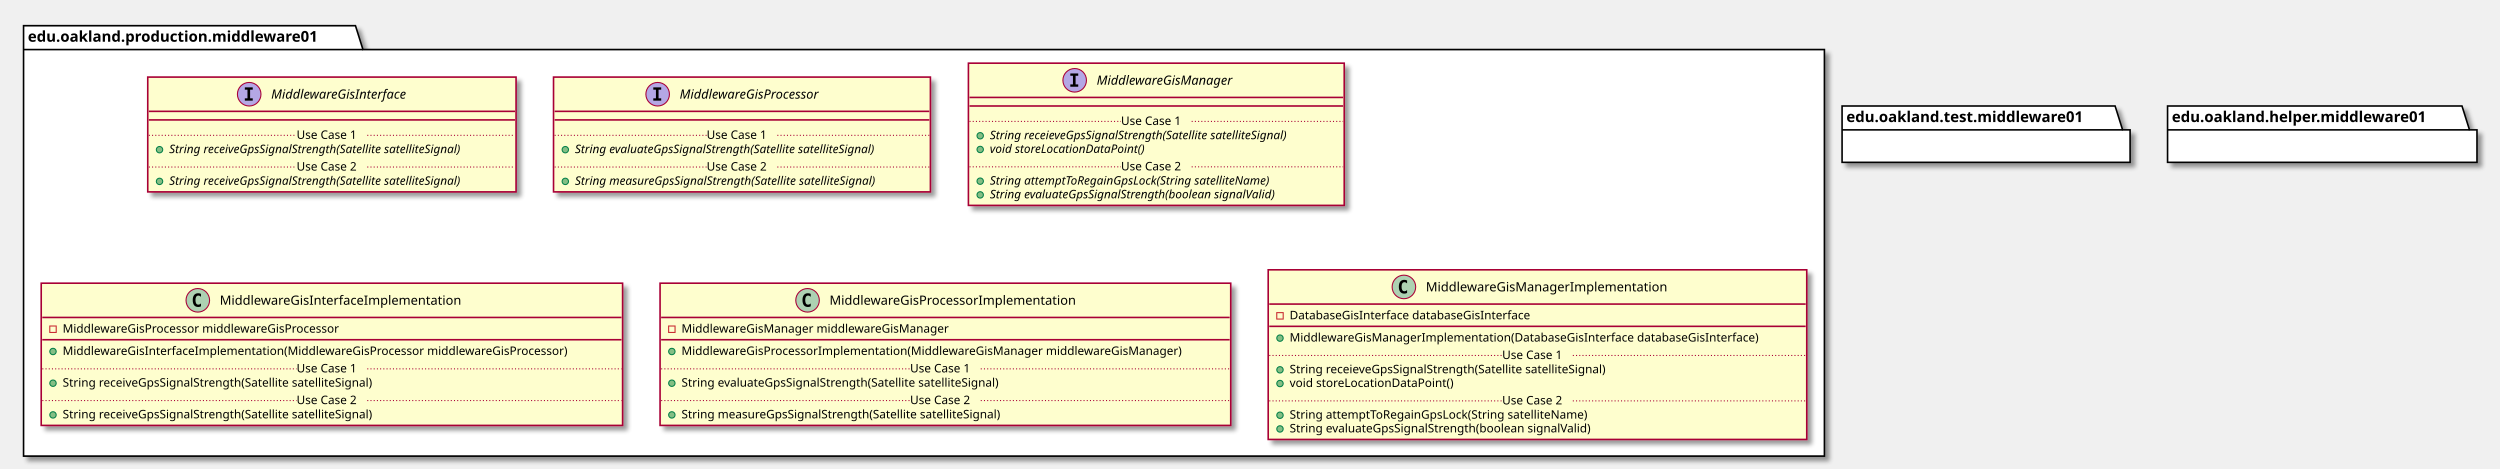
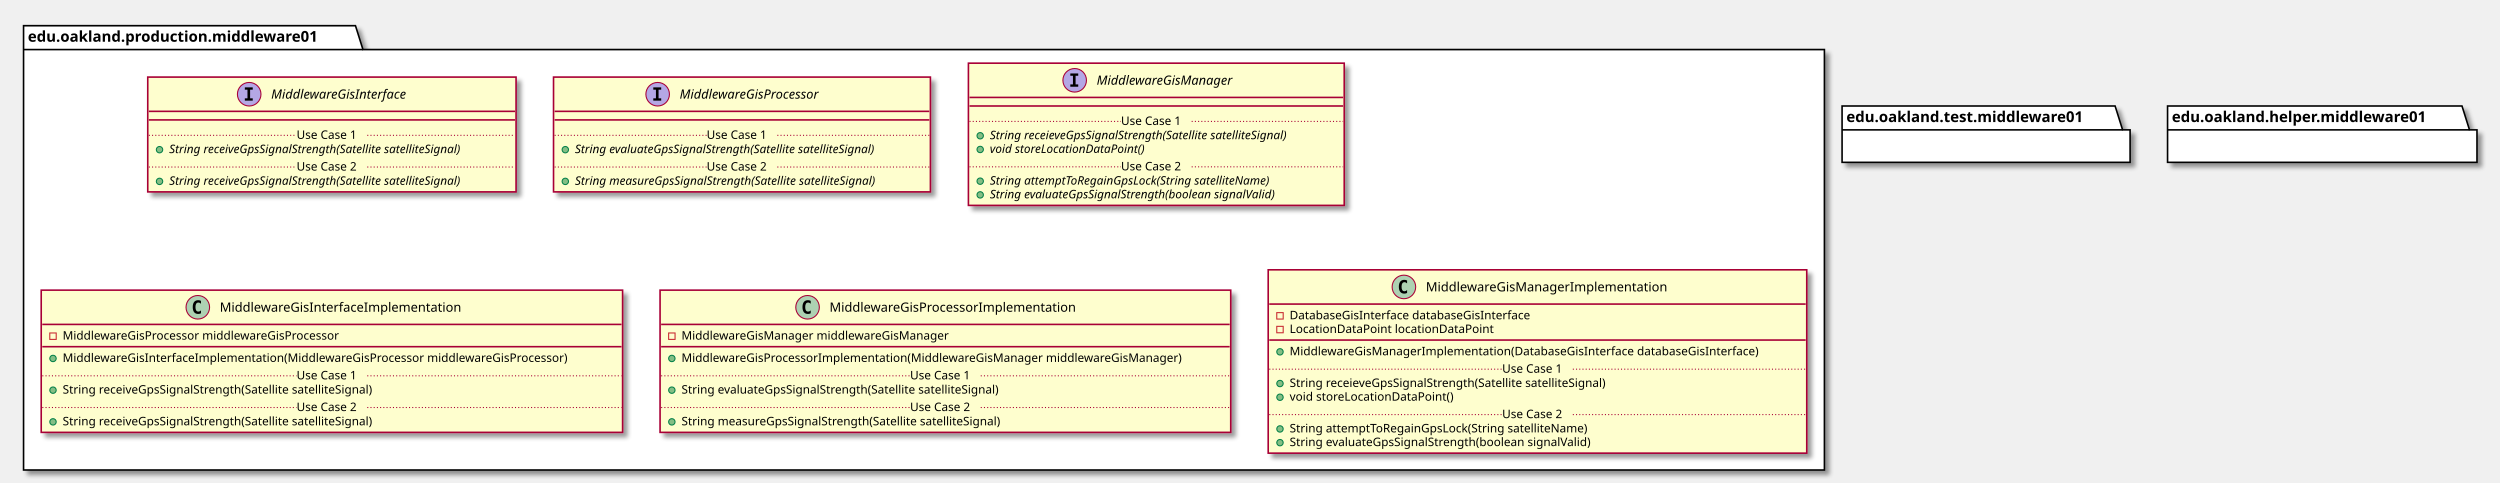
- <svg xmlns="http://www.w3.org/2000/svg" contentScriptType="application/ecmascript" contentStyleType="text/css" height="438px" preserveAspectRatio="none" style="width:2335px;height:438px;" version="1.1" viewBox="0 0 2335 438" width="2335px" zoomAndPan="magnify">
+ <svg xmlns="http://www.w3.org/2000/svg" contentScriptType="application/ecmascript" contentStyleType="text/css" height="451px" preserveAspectRatio="none" style="width:2335px;height:451px;" version="1.1" viewBox="0 0 2335 451" width="2335px" zoomAndPan="magnify">
  <defs>
-     <filter height="300%" id="fsa9o0o5eru39" width="300%" x="-1" y="-1">
+     <filter height="300%" id="fx1l7mjd6jckd" width="300%" x="-1" y="-1">
      <feGaussianBlur result="blurOut" stdDeviation="2.0" />
      <feColorMatrix in="blurOut" result="blurOut2" type="matrix" values="0 0 0 0 0 0 0 0 0 0 0 0 0 0 0 0 0 0 .4 0" />
      <feOffset dx="4.0" dy="4.0" in="blurOut2" result="blurOut3" />
      <feBlend in="SourceGraphic" in2="blurOut3" mode="normal" />
    </filter>
  </defs>
  <g>
-     <polygon fill="#FFFFFF" filter="url(#fsa9o0o5eru39)" points="22,24,332,24,339,46.297,1704,46.297,1704,426,22,426,22,24" style="stroke: #000000; stroke-width: 1.5;" />
+     <polygon fill="#FFFFFF" filter="url(#fx1l7mjd6jckd)" points="22,24,332,24,339,46.297,1704,46.297,1704,439,22,439,22,24" style="stroke: #000000; stroke-width: 1.5;" />
    <line style="stroke: #000000; stroke-width: 1.5;" x1="22" x2="339" y1="46.297" y2="46.297" />
    <text fill="#000000" font-family="sans-serif" font-size="14" font-weight="bold" lengthAdjust="spacingAndGlyphs" textLength="304" x="26" y="38.995">edu.oakland.production.middleware01</text>
-     <rect fill="#FEFECE" filter="url(#fsa9o0o5eru39)" height="107.219" id="MiddlewareGisInterface" style="stroke: #A80036; stroke-width: 1.5;" width="344" x="138" y="72" />
+     <rect fill="#FEFECE" filter="url(#fx1l7mjd6jckd)" height="107.219" id="MiddlewareGisInterface" style="stroke: #A80036; stroke-width: 1.5;" width="344" x="138" y="72" />
    <ellipse cx="232.75" cy="88" fill="#B4A7E5" rx="11" ry="11" style="stroke: #A80036; stroke-width: 1.0;" />
    <path d="M228.672,83.766 L228.672,81.609 L236.062,81.609 L236.062,83.766 L233.594,83.766 L233.594,91.844 L236.062,91.844 L236.062,94 L228.672,94 L228.672,91.844 L231.141,91.844 L231.141,83.766 L228.672,83.766 Z " />
    <text fill="#000000" font-family="sans-serif" font-size="12" font-style="italic" lengthAdjust="spacingAndGlyphs" textLength="146" x="253.25" y="92.154">MiddlewareGisInterface</text>
    <line style="stroke: #A80036; stroke-width: 1.5;" x1="139" x2="481" y1="104" y2="104" />
    <line style="stroke: #A80036; stroke-width: 1.5;" x1="139" x2="481" y1="112" y2="112" />
    <ellipse cx="149" cy="139.805" fill="#84BE84" rx="3" ry="3" style="stroke: #038048; stroke-width: 1.0;" />
    <text fill="#000000" font-family="sans-serif" font-size="11" font-style="italic" lengthAdjust="spacingAndGlyphs" textLength="318" x="158" y="143.015">String receiveGpsSignalStrength(Satellite satelliteSignal)</text>
    <line style="stroke: #A80036; stroke-width: 1.0; stroke-dasharray: 1.0,2.0;" x1="139" x2="277" y1="126.402" y2="126.402" />
    <text fill="#000000" font-family="sans-serif" font-size="11" lengthAdjust="spacingAndGlyphs" textLength="66" x="277" y="129.71">Use Case 1</text>
    <line style="stroke: #A80036; stroke-width: 1.0; stroke-dasharray: 1.0,2.0;" x1="343" x2="481" y1="126.402" y2="126.402" />
    <ellipse cx="149" cy="169.414" fill="#84BE84" rx="3" ry="3" style="stroke: #038048; stroke-width: 1.0;" />
    <text fill="#000000" font-family="sans-serif" font-size="11" font-style="italic" lengthAdjust="spacingAndGlyphs" textLength="318" x="158" y="172.625">String receiveGpsSignalStrength(Satellite satelliteSignal)</text>
    <line style="stroke: #A80036; stroke-width: 1.0; stroke-dasharray: 1.0,2.0;" x1="139" x2="277" y1="156.012" y2="156.012" />
    <text fill="#000000" font-family="sans-serif" font-size="11" lengthAdjust="spacingAndGlyphs" textLength="66" x="277" y="159.32">Use Case 2</text>
    <line style="stroke: #A80036; stroke-width: 1.0; stroke-dasharray: 1.0,2.0;" x1="343" x2="481" y1="156.012" y2="156.012" />
-     <rect fill="#FEFECE" filter="url(#fsa9o0o5eru39)" height="107.219" id="MiddlewareGisProcessor" style="stroke: #A80036; stroke-width: 1.5;" width="352" x="517" y="72" />
+     <rect fill="#FEFECE" filter="url(#fx1l7mjd6jckd)" height="107.219" id="MiddlewareGisProcessor" style="stroke: #A80036; stroke-width: 1.5;" width="352" x="517" y="72" />
    <ellipse cx="614.25" cy="88" fill="#B4A7E5" rx="11" ry="11" style="stroke: #A80036; stroke-width: 1.0;" />
    <path d="M610.172,83.766 L610.172,81.609 L617.562,81.609 L617.562,83.766 L615.094,83.766 L615.094,91.844 L617.562,91.844 L617.562,94 L610.172,94 L610.172,91.844 L612.641,91.844 L612.641,83.766 L610.172,83.766 Z " />
    <text fill="#000000" font-family="sans-serif" font-size="12" font-style="italic" lengthAdjust="spacingAndGlyphs" textLength="149" x="634.75" y="92.154">MiddlewareGisProcessor</text>
    <line style="stroke: #A80036; stroke-width: 1.5;" x1="518" x2="868" y1="104" y2="104" />
    <line style="stroke: #A80036; stroke-width: 1.5;" x1="518" x2="868" y1="112" y2="112" />
    <ellipse cx="528" cy="139.805" fill="#84BE84" rx="3" ry="3" style="stroke: #038048; stroke-width: 1.0;" />
    <text fill="#000000" font-family="sans-serif" font-size="11" font-style="italic" lengthAdjust="spacingAndGlyphs" textLength="325" x="537" y="143.015">String evaluateGpsSignalStrength(Satellite satelliteSignal)</text>
    <line style="stroke: #A80036; stroke-width: 1.0; stroke-dasharray: 1.0,2.0;" x1="518" x2="660" y1="126.402" y2="126.402" />
    <text fill="#000000" font-family="sans-serif" font-size="11" lengthAdjust="spacingAndGlyphs" textLength="66" x="660" y="129.71">Use Case 1</text>
    <line style="stroke: #A80036; stroke-width: 1.0; stroke-dasharray: 1.0,2.0;" x1="726" x2="868" y1="126.402" y2="126.402" />
    <ellipse cx="528" cy="169.414" fill="#84BE84" rx="3" ry="3" style="stroke: #038048; stroke-width: 1.0;" />
    <text fill="#000000" font-family="sans-serif" font-size="11" font-style="italic" lengthAdjust="spacingAndGlyphs" textLength="326" x="537" y="172.625">String measureGpsSignalStrength(Satellite satelliteSignal)</text>
    <line style="stroke: #A80036; stroke-width: 1.0; stroke-dasharray: 1.0,2.0;" x1="518" x2="660" y1="156.012" y2="156.012" />
    <text fill="#000000" font-family="sans-serif" font-size="11" lengthAdjust="spacingAndGlyphs" textLength="66" x="660" y="159.32">Use Case 2</text>
    <line style="stroke: #A80036; stroke-width: 1.0; stroke-dasharray: 1.0,2.0;" x1="726" x2="868" y1="156.012" y2="156.012" />
-     <rect fill="#FEFECE" filter="url(#fsa9o0o5eru39)" height="132.828" id="MiddlewareGisManager" style="stroke: #A80036; stroke-width: 1.5;" width="351" x="904.5" y="59" />
+     <rect fill="#FEFECE" filter="url(#fx1l7mjd6jckd)" height="132.828" id="MiddlewareGisManager" style="stroke: #A80036; stroke-width: 1.5;" width="351" x="904.5" y="59" />
    <ellipse cx="1003.75" cy="75" fill="#B4A7E5" rx="11" ry="11" style="stroke: #A80036; stroke-width: 1.0;" />
    <path d="M999.672,70.766 L999.672,68.609 L1007.062,68.609 L1007.062,70.766 L1004.594,70.766 L1004.594,78.844 L1007.062,78.844 L1007.062,81 L999.672,81 L999.672,78.844 L1002.141,78.844 L1002.141,70.766 L999.672,70.766 Z " />
    <text fill="#000000" font-family="sans-serif" font-size="12" font-style="italic" lengthAdjust="spacingAndGlyphs" textLength="144" x="1024.25" y="79.154">MiddlewareGisManager</text>
    <line style="stroke: #A80036; stroke-width: 1.5;" x1="905.5" x2="1254.5" y1="91" y2="91" />
    <line style="stroke: #A80036; stroke-width: 1.5;" x1="905.5" x2="1254.5" y1="99" y2="99" />
    <ellipse cx="915.5" cy="126.805" fill="#84BE84" rx="3" ry="3" style="stroke: #038048; stroke-width: 1.0;" />
    <text fill="#000000" font-family="sans-serif" font-size="11" font-style="italic" lengthAdjust="spacingAndGlyphs" textLength="325" x="924.5" y="130.015">String receieveGpsSignalStrength(Satellite satelliteSignal)</text>
    <ellipse cx="915.5" cy="139.609" fill="#84BE84" rx="3" ry="3" style="stroke: #038048; stroke-width: 1.0;" />
    <text fill="#000000" font-family="sans-serif" font-size="11" font-style="italic" lengthAdjust="spacingAndGlyphs" textLength="166" x="924.5" y="142.82">void storeLocationDataPoint()</text>
    <line style="stroke: #A80036; stroke-width: 1.0; stroke-dasharray: 1.0,2.0;" x1="905.5" x2="1047" y1="113.402" y2="113.402" />
    <text fill="#000000" font-family="sans-serif" font-size="11" lengthAdjust="spacingAndGlyphs" textLength="66" x="1047" y="116.71">Use Case 1</text>
    <line style="stroke: #A80036; stroke-width: 1.0; stroke-dasharray: 1.0,2.0;" x1="1113" x2="1254.5" y1="113.402" y2="113.402" />
    <ellipse cx="915.5" cy="169.219" fill="#84BE84" rx="3" ry="3" style="stroke: #038048; stroke-width: 1.0;" />
    <text fill="#000000" font-family="sans-serif" font-size="11" font-style="italic" lengthAdjust="spacingAndGlyphs" textLength="303" x="924.5" y="172.429">String attemptToRegainGpsLock(String satelliteName)</text>
    <ellipse cx="915.5" cy="182.023" fill="#84BE84" rx="3" ry="3" style="stroke: #038048; stroke-width: 1.0;" />
    <text fill="#000000" font-family="sans-serif" font-size="11" font-style="italic" lengthAdjust="spacingAndGlyphs" textLength="308" x="924.5" y="185.234">String evaluateGpsSignalStrength(boolean signalValid)</text>
    <line style="stroke: #A80036; stroke-width: 1.0; stroke-dasharray: 1.0,2.0;" x1="905.5" x2="1047" y1="155.816" y2="155.816" />
    <text fill="#000000" font-family="sans-serif" font-size="11" lengthAdjust="spacingAndGlyphs" textLength="66" x="1047" y="159.125">Use Case 2</text>
    <line style="stroke: #A80036; stroke-width: 1.0; stroke-dasharray: 1.0,2.0;" x1="1113" x2="1254.5" y1="155.816" y2="155.816" />
-     <rect fill="#FEFECE" filter="url(#fsa9o0o5eru39)" height="132.828" id="MiddlewareGisInterfaceImplementation" style="stroke: #A80036; stroke-width: 1.5;" width="543" x="38.5" y="264.5" />
-     <ellipse cx="184.75" cy="280.5" fill="#ADD1B2" rx="11" ry="11" style="stroke: #A80036; stroke-width: 1.0;" />
-     <path d="M187.719,286.141 Q187.141,286.438 186.5,286.578 Q185.859,286.734 185.156,286.734 Q182.656,286.734 181.328,285.094 Q180.016,283.438 180.016,280.312 Q180.016,277.188 181.328,275.531 Q182.656,273.875 185.156,273.875 Q185.859,273.875 186.5,274.031 Q187.156,274.188 187.719,274.484 L187.719,277.203 Q187.094,276.625 186.5,276.359 Q185.906,276.078 185.281,276.078 Q183.938,276.078 183.25,277.156 Q182.562,278.219 182.562,280.312 Q182.562,282.406 183.25,283.484 Q183.938,284.547 185.281,284.547 Q185.906,284.547 186.5,284.281 Q187.094,284 187.719,283.422 L187.719,286.141 Z " />
-     <text fill="#000000" font-family="sans-serif" font-size="12" lengthAdjust="spacingAndGlyphs" textLength="242" x="205.25" y="284.654">MiddlewareGisInterfaceImplementation</text>
-     <line style="stroke: #A80036; stroke-width: 1.5;" x1="39.5" x2="580.5" y1="296.5" y2="296.5" />
-     <rect fill="none" height="6" style="stroke: #C82930; stroke-width: 1.0;" width="6" x="46.5" y="304.5" />
-     <text fill="#000000" font-family="sans-serif" font-size="11" lengthAdjust="spacingAndGlyphs" textLength="288" x="58.5" y="310.71">MiddlewareGisProcessor middlewareGisProcessor</text>
-     <line style="stroke: #A80036; stroke-width: 1.5;" x1="39.5" x2="580.5" y1="317.305" y2="317.305" />
-     <ellipse cx="49.5" cy="328.305" fill="#84BE84" rx="3" ry="3" style="stroke: #038048; stroke-width: 1.0;" />
-     <text fill="#000000" font-family="sans-serif" font-size="11" lengthAdjust="spacingAndGlyphs" textLength="517" x="58.5" y="331.515">MiddlewareGisInterfaceImplementation(MiddlewareGisProcessor middlewareGisProcessor)</text>
-     <ellipse cx="49.5" cy="357.914" fill="#84BE84" rx="3" ry="3" style="stroke: #038048; stroke-width: 1.0;" />
-     <text fill="#000000" font-family="sans-serif" font-size="11" lengthAdjust="spacingAndGlyphs" textLength="324" x="58.5" y="361.125">String receiveGpsSignalStrength(Satellite satelliteSignal)</text>
-     <line style="stroke: #A80036; stroke-width: 1.0; stroke-dasharray: 1.0,2.0;" x1="39.5" x2="277" y1="344.512" y2="344.512" />
-     <text fill="#000000" font-family="sans-serif" font-size="11" lengthAdjust="spacingAndGlyphs" textLength="66" x="277" y="347.82">Use Case 1</text>
-     <line style="stroke: #A80036; stroke-width: 1.0; stroke-dasharray: 1.0,2.0;" x1="343" x2="580.5" y1="344.512" y2="344.512" />
-     <ellipse cx="49.5" cy="387.523" fill="#84BE84" rx="3" ry="3" style="stroke: #038048; stroke-width: 1.0;" />
-     <text fill="#000000" font-family="sans-serif" font-size="11" lengthAdjust="spacingAndGlyphs" textLength="324" x="58.5" y="390.734">String receiveGpsSignalStrength(Satellite satelliteSignal)</text>
-     <line style="stroke: #A80036; stroke-width: 1.0; stroke-dasharray: 1.0,2.0;" x1="39.5" x2="277" y1="374.121" y2="374.121" />
-     <text fill="#000000" font-family="sans-serif" font-size="11" lengthAdjust="spacingAndGlyphs" textLength="66" x="277" y="377.429">Use Case 2</text>
-     <line style="stroke: #A80036; stroke-width: 1.0; stroke-dasharray: 1.0,2.0;" x1="343" x2="580.5" y1="374.121" y2="374.121" />
-     <rect fill="#FEFECE" filter="url(#fsa9o0o5eru39)" height="132.828" id="MiddlewareGisProcessorImplementation" style="stroke: #A80036; stroke-width: 1.5;" width="533" x="616.5" y="264.5" />
-     <ellipse cx="754.25" cy="280.5" fill="#ADD1B2" rx="11" ry="11" style="stroke: #A80036; stroke-width: 1.0;" />
-     <path d="M757.219,286.141 Q756.641,286.438 756,286.578 Q755.359,286.734 754.656,286.734 Q752.156,286.734 750.828,285.094 Q749.516,283.438 749.516,280.312 Q749.516,277.188 750.828,275.531 Q752.156,273.875 754.656,273.875 Q755.359,273.875 756,274.031 Q756.656,274.188 757.219,274.484 L757.219,277.203 Q756.594,276.625 756,276.359 Q755.406,276.078 754.781,276.078 Q753.438,276.078 752.75,277.156 Q752.062,278.219 752.062,280.312 Q752.062,282.406 752.75,283.484 Q753.438,284.547 754.781,284.547 Q755.406,284.547 756,284.281 Q756.594,284 757.219,283.422 L757.219,286.141 Z " />
-     <text fill="#000000" font-family="sans-serif" font-size="12" lengthAdjust="spacingAndGlyphs" textLength="249" x="774.75" y="284.654">MiddlewareGisProcessorImplementation</text>
-     <line style="stroke: #A80036; stroke-width: 1.5;" x1="617.5" x2="1148.5" y1="296.5" y2="296.5" />
-     <rect fill="none" height="6" style="stroke: #C82930; stroke-width: 1.0;" width="6" x="624.5" y="304.5" />
-     <text fill="#000000" font-family="sans-serif" font-size="11" lengthAdjust="spacingAndGlyphs" textLength="270" x="636.5" y="310.71">MiddlewareGisManager middlewareGisManager</text>
-     <line style="stroke: #A80036; stroke-width: 1.5;" x1="617.5" x2="1148.5" y1="317.305" y2="317.305" />
-     <ellipse cx="627.5" cy="328.305" fill="#84BE84" rx="3" ry="3" style="stroke: #038048; stroke-width: 1.0;" />
-     <text fill="#000000" font-family="sans-serif" font-size="11" lengthAdjust="spacingAndGlyphs" textLength="507" x="636.5" y="331.515">MiddlewareGisProcessorImplementation(MiddlewareGisManager middlewareGisManager)</text>
-     <ellipse cx="627.5" cy="357.914" fill="#84BE84" rx="3" ry="3" style="stroke: #038048; stroke-width: 1.0;" />
-     <text fill="#000000" font-family="sans-serif" font-size="11" lengthAdjust="spacingAndGlyphs" textLength="331" x="636.5" y="361.125">String evaluateGpsSignalStrength(Satellite satelliteSignal)</text>
-     <line style="stroke: #A80036; stroke-width: 1.0; stroke-dasharray: 1.0,2.0;" x1="617.5" x2="850" y1="344.512" y2="344.512" />
-     <text fill="#000000" font-family="sans-serif" font-size="11" lengthAdjust="spacingAndGlyphs" textLength="66" x="850" y="347.82">Use Case 1</text>
-     <line style="stroke: #A80036; stroke-width: 1.0; stroke-dasharray: 1.0,2.0;" x1="916" x2="1148.5" y1="344.512" y2="344.512" />
-     <ellipse cx="627.5" cy="387.523" fill="#84BE84" rx="3" ry="3" style="stroke: #038048; stroke-width: 1.0;" />
-     <text fill="#000000" font-family="sans-serif" font-size="11" lengthAdjust="spacingAndGlyphs" textLength="334" x="636.5" y="390.734">String measureGpsSignalStrength(Satellite satelliteSignal)</text>
-     <line style="stroke: #A80036; stroke-width: 1.0; stroke-dasharray: 1.0,2.0;" x1="617.5" x2="850" y1="374.121" y2="374.121" />
-     <text fill="#000000" font-family="sans-serif" font-size="11" lengthAdjust="spacingAndGlyphs" textLength="66" x="850" y="377.429">Use Case 2</text>
-     <line style="stroke: #A80036; stroke-width: 1.0; stroke-dasharray: 1.0,2.0;" x1="916" x2="1148.5" y1="374.121" y2="374.121" />
-     <rect fill="#FEFECE" filter="url(#fsa9o0o5eru39)" height="158.438" id="MiddlewareGisManagerImplementation" style="stroke: #A80036; stroke-width: 1.5;" width="503" x="1184.5" y="252" />
+     <rect fill="#FEFECE" filter="url(#fx1l7mjd6jckd)" height="132.828" id="MiddlewareGisInterfaceImplementation" style="stroke: #A80036; stroke-width: 1.5;" width="543" x="38.5" y="271" />
+     <ellipse cx="184.75" cy="287" fill="#ADD1B2" rx="11" ry="11" style="stroke: #A80036; stroke-width: 1.0;" />
+     <path d="M187.719,292.641 Q187.141,292.938 186.5,293.078 Q185.859,293.234 185.156,293.234 Q182.656,293.234 181.328,291.594 Q180.016,289.938 180.016,286.812 Q180.016,283.688 181.328,282.031 Q182.656,280.375 185.156,280.375 Q185.859,280.375 186.5,280.531 Q187.156,280.688 187.719,280.984 L187.719,283.703 Q187.094,283.125 186.5,282.859 Q185.906,282.578 185.281,282.578 Q183.938,282.578 183.25,283.656 Q182.562,284.719 182.562,286.812 Q182.562,288.906 183.25,289.984 Q183.938,291.047 185.281,291.047 Q185.906,291.047 186.5,290.781 Q187.094,290.5 187.719,289.922 L187.719,292.641 Z " />
+     <text fill="#000000" font-family="sans-serif" font-size="12" lengthAdjust="spacingAndGlyphs" textLength="242" x="205.25" y="291.154">MiddlewareGisInterfaceImplementation</text>
+     <line style="stroke: #A80036; stroke-width: 1.5;" x1="39.5" x2="580.5" y1="303" y2="303" />
+     <rect fill="none" height="6" style="stroke: #C82930; stroke-width: 1.0;" width="6" x="46.5" y="311" />
+     <text fill="#000000" font-family="sans-serif" font-size="11" lengthAdjust="spacingAndGlyphs" textLength="288" x="58.5" y="317.21">MiddlewareGisProcessor middlewareGisProcessor</text>
+     <line style="stroke: #A80036; stroke-width: 1.5;" x1="39.5" x2="580.5" y1="323.805" y2="323.805" />
+     <ellipse cx="49.5" cy="334.805" fill="#84BE84" rx="3" ry="3" style="stroke: #038048; stroke-width: 1.0;" />
+     <text fill="#000000" font-family="sans-serif" font-size="11" lengthAdjust="spacingAndGlyphs" textLength="517" x="58.5" y="338.015">MiddlewareGisInterfaceImplementation(MiddlewareGisProcessor middlewareGisProcessor)</text>
+     <ellipse cx="49.5" cy="364.414" fill="#84BE84" rx="3" ry="3" style="stroke: #038048; stroke-width: 1.0;" />
+     <text fill="#000000" font-family="sans-serif" font-size="11" lengthAdjust="spacingAndGlyphs" textLength="324" x="58.5" y="367.625">String receiveGpsSignalStrength(Satellite satelliteSignal)</text>
+     <line style="stroke: #A80036; stroke-width: 1.0; stroke-dasharray: 1.0,2.0;" x1="39.5" x2="277" y1="351.012" y2="351.012" />
+     <text fill="#000000" font-family="sans-serif" font-size="11" lengthAdjust="spacingAndGlyphs" textLength="66" x="277" y="354.32">Use Case 1</text>
+     <line style="stroke: #A80036; stroke-width: 1.0; stroke-dasharray: 1.0,2.0;" x1="343" x2="580.5" y1="351.012" y2="351.012" />
+     <ellipse cx="49.5" cy="394.023" fill="#84BE84" rx="3" ry="3" style="stroke: #038048; stroke-width: 1.0;" />
+     <text fill="#000000" font-family="sans-serif" font-size="11" lengthAdjust="spacingAndGlyphs" textLength="324" x="58.5" y="397.234">String receiveGpsSignalStrength(Satellite satelliteSignal)</text>
+     <line style="stroke: #A80036; stroke-width: 1.0; stroke-dasharray: 1.0,2.0;" x1="39.5" x2="277" y1="380.621" y2="380.621" />
+     <text fill="#000000" font-family="sans-serif" font-size="11" lengthAdjust="spacingAndGlyphs" textLength="66" x="277" y="383.929">Use Case 2</text>
+     <line style="stroke: #A80036; stroke-width: 1.0; stroke-dasharray: 1.0,2.0;" x1="343" x2="580.5" y1="380.621" y2="380.621" />
+     <rect fill="#FEFECE" filter="url(#fx1l7mjd6jckd)" height="132.828" id="MiddlewareGisProcessorImplementation" style="stroke: #A80036; stroke-width: 1.5;" width="533" x="616.5" y="271" />
+     <ellipse cx="754.25" cy="287" fill="#ADD1B2" rx="11" ry="11" style="stroke: #A80036; stroke-width: 1.0;" />
+     <path d="M757.219,292.641 Q756.641,292.938 756,293.078 Q755.359,293.234 754.656,293.234 Q752.156,293.234 750.828,291.594 Q749.516,289.938 749.516,286.812 Q749.516,283.688 750.828,282.031 Q752.156,280.375 754.656,280.375 Q755.359,280.375 756,280.531 Q756.656,280.688 757.219,280.984 L757.219,283.703 Q756.594,283.125 756,282.859 Q755.406,282.578 754.781,282.578 Q753.438,282.578 752.75,283.656 Q752.062,284.719 752.062,286.812 Q752.062,288.906 752.75,289.984 Q753.438,291.047 754.781,291.047 Q755.406,291.047 756,290.781 Q756.594,290.5 757.219,289.922 L757.219,292.641 Z " />
+     <text fill="#000000" font-family="sans-serif" font-size="12" lengthAdjust="spacingAndGlyphs" textLength="249" x="774.75" y="291.154">MiddlewareGisProcessorImplementation</text>
+     <line style="stroke: #A80036; stroke-width: 1.5;" x1="617.5" x2="1148.5" y1="303" y2="303" />
+     <rect fill="none" height="6" style="stroke: #C82930; stroke-width: 1.0;" width="6" x="624.5" y="311" />
+     <text fill="#000000" font-family="sans-serif" font-size="11" lengthAdjust="spacingAndGlyphs" textLength="270" x="636.5" y="317.21">MiddlewareGisManager middlewareGisManager</text>
+     <line style="stroke: #A80036; stroke-width: 1.5;" x1="617.5" x2="1148.5" y1="323.805" y2="323.805" />
+     <ellipse cx="627.5" cy="334.805" fill="#84BE84" rx="3" ry="3" style="stroke: #038048; stroke-width: 1.0;" />
+     <text fill="#000000" font-family="sans-serif" font-size="11" lengthAdjust="spacingAndGlyphs" textLength="507" x="636.5" y="338.015">MiddlewareGisProcessorImplementation(MiddlewareGisManager middlewareGisManager)</text>
+     <ellipse cx="627.5" cy="364.414" fill="#84BE84" rx="3" ry="3" style="stroke: #038048; stroke-width: 1.0;" />
+     <text fill="#000000" font-family="sans-serif" font-size="11" lengthAdjust="spacingAndGlyphs" textLength="331" x="636.5" y="367.625">String evaluateGpsSignalStrength(Satellite satelliteSignal)</text>
+     <line style="stroke: #A80036; stroke-width: 1.0; stroke-dasharray: 1.0,2.0;" x1="617.5" x2="850" y1="351.012" y2="351.012" />
+     <text fill="#000000" font-family="sans-serif" font-size="11" lengthAdjust="spacingAndGlyphs" textLength="66" x="850" y="354.32">Use Case 1</text>
+     <line style="stroke: #A80036; stroke-width: 1.0; stroke-dasharray: 1.0,2.0;" x1="916" x2="1148.5" y1="351.012" y2="351.012" />
+     <ellipse cx="627.5" cy="394.023" fill="#84BE84" rx="3" ry="3" style="stroke: #038048; stroke-width: 1.0;" />
+     <text fill="#000000" font-family="sans-serif" font-size="11" lengthAdjust="spacingAndGlyphs" textLength="334" x="636.5" y="397.234">String measureGpsSignalStrength(Satellite satelliteSignal)</text>
+     <line style="stroke: #A80036; stroke-width: 1.0; stroke-dasharray: 1.0,2.0;" x1="617.5" x2="850" y1="380.621" y2="380.621" />
+     <text fill="#000000" font-family="sans-serif" font-size="11" lengthAdjust="spacingAndGlyphs" textLength="66" x="850" y="383.929">Use Case 2</text>
+     <line style="stroke: #A80036; stroke-width: 1.0; stroke-dasharray: 1.0,2.0;" x1="916" x2="1148.5" y1="380.621" y2="380.621" />
+     <rect fill="#FEFECE" filter="url(#fx1l7mjd6jckd)" height="171.242" id="MiddlewareGisManagerImplementation" style="stroke: #A80036; stroke-width: 1.5;" width="503" x="1184.5" y="252" />
    <ellipse cx="1311.25" cy="268" fill="#ADD1B2" rx="11" ry="11" style="stroke: #A80036; stroke-width: 1.0;" />
    <path d="M1314.219,273.641 Q1313.641,273.938 1313,274.078 Q1312.359,274.234 1311.656,274.234 Q1309.156,274.234 1307.828,272.594 Q1306.516,270.938 1306.516,267.812 Q1306.516,264.688 1307.828,263.031 Q1309.156,261.375 1311.656,261.375 Q1312.359,261.375 1313,261.531 Q1313.656,261.688 1314.219,261.984 L1314.219,264.703 Q1313.594,264.125 1313,263.859 Q1312.406,263.578 1311.781,263.578 Q1310.438,263.578 1309.75,264.656 Q1309.062,265.719 1309.062,267.812 Q1309.062,269.906 1309.75,270.984 Q1310.438,272.047 1311.781,272.047 Q1312.406,272.047 1313,271.781 Q1313.594,271.5 1314.219,270.922 L1314.219,273.641 Z " />
    <text fill="#000000" font-family="sans-serif" font-size="12" lengthAdjust="spacingAndGlyphs" textLength="241" x="1331.75" y="272.154">MiddlewareGisManagerImplementation</text>
    <line style="stroke: #A80036; stroke-width: 1.5;" x1="1185.5" x2="1686.5" y1="284" y2="284" />
    <rect fill="none" height="6" style="stroke: #C82930; stroke-width: 1.0;" width="6" x="1192.5" y="292" />
    <text fill="#000000" font-family="sans-serif" font-size="11" lengthAdjust="spacingAndGlyphs" textLength="249" x="1204.5" y="298.21">DatabaseGisInterface databaseGisInterface</text>
-     <line style="stroke: #A80036; stroke-width: 1.5;" x1="1185.5" x2="1686.5" y1="304.805" y2="304.805" />
-     <ellipse cx="1195.5" cy="315.805" fill="#84BE84" rx="3" ry="3" style="stroke: #038048; stroke-width: 1.0;" />
-     <text fill="#000000" font-family="sans-serif" font-size="11" lengthAdjust="spacingAndGlyphs" textLength="477" x="1204.5" y="319.015">MiddlewareGisManagerImplementation(DatabaseGisInterface databaseGisInterface)</text>
-     <ellipse cx="1195.5" cy="345.414" fill="#84BE84" rx="3" ry="3" style="stroke: #038048; stroke-width: 1.0;" />
-     <text fill="#000000" font-family="sans-serif" font-size="11" lengthAdjust="spacingAndGlyphs" textLength="331" x="1204.5" y="348.625">String receieveGpsSignalStrength(Satellite satelliteSignal)</text>
+     <rect fill="none" height="6" style="stroke: #C82930; stroke-width: 1.0;" width="6" x="1192.5" y="304.805" />
+     <text fill="#000000" font-family="sans-serif" font-size="11" lengthAdjust="spacingAndGlyphs" textLength="203" x="1204.5" y="311.015">LocationDataPoint locationDataPoint</text>
+     <line style="stroke: #A80036; stroke-width: 1.5;" x1="1185.5" x2="1686.5" y1="317.609" y2="317.609" />
+     <ellipse cx="1195.5" cy="328.609" fill="#84BE84" rx="3" ry="3" style="stroke: #038048; stroke-width: 1.0;" />
+     <text fill="#000000" font-family="sans-serif" font-size="11" lengthAdjust="spacingAndGlyphs" textLength="477" x="1204.5" y="331.82">MiddlewareGisManagerImplementation(DatabaseGisInterface databaseGisInterface)</text>
    <ellipse cx="1195.5" cy="358.219" fill="#84BE84" rx="3" ry="3" style="stroke: #038048; stroke-width: 1.0;" />
-     <text fill="#000000" font-family="sans-serif" font-size="11" lengthAdjust="spacingAndGlyphs" textLength="166" x="1204.5" y="361.429">void storeLocationDataPoint()</text>
-     <line style="stroke: #A80036; stroke-width: 1.0; stroke-dasharray: 1.0,2.0;" x1="1185.5" x2="1403" y1="332.012" y2="332.012" />
-     <text fill="#000000" font-family="sans-serif" font-size="11" lengthAdjust="spacingAndGlyphs" textLength="66" x="1403" y="335.32">Use Case 1</text>
-     <line style="stroke: #A80036; stroke-width: 1.0; stroke-dasharray: 1.0,2.0;" x1="1469" x2="1686.5" y1="332.012" y2="332.012" />
-     <ellipse cx="1195.5" cy="387.828" fill="#84BE84" rx="3" ry="3" style="stroke: #038048; stroke-width: 1.0;" />
-     <text fill="#000000" font-family="sans-serif" font-size="11" lengthAdjust="spacingAndGlyphs" textLength="306" x="1204.5" y="391.039">String attemptToRegainGpsLock(String satelliteName)</text>
+     <text fill="#000000" font-family="sans-serif" font-size="11" lengthAdjust="spacingAndGlyphs" textLength="331" x="1204.5" y="361.429">String receieveGpsSignalStrength(Satellite satelliteSignal)</text>
+     <ellipse cx="1195.5" cy="371.023" fill="#84BE84" rx="3" ry="3" style="stroke: #038048; stroke-width: 1.0;" />
+     <text fill="#000000" font-family="sans-serif" font-size="11" lengthAdjust="spacingAndGlyphs" textLength="166" x="1204.5" y="374.234">void storeLocationDataPoint()</text>
+     <line style="stroke: #A80036; stroke-width: 1.0; stroke-dasharray: 1.0,2.0;" x1="1185.5" x2="1403" y1="344.816" y2="344.816" />
+     <text fill="#000000" font-family="sans-serif" font-size="11" lengthAdjust="spacingAndGlyphs" textLength="66" x="1403" y="348.125">Use Case 1</text>
+     <line style="stroke: #A80036; stroke-width: 1.0; stroke-dasharray: 1.0,2.0;" x1="1469" x2="1686.5" y1="344.816" y2="344.816" />
    <ellipse cx="1195.5" cy="400.633" fill="#84BE84" rx="3" ry="3" style="stroke: #038048; stroke-width: 1.0;" />
-     <text fill="#000000" font-family="sans-serif" font-size="11" lengthAdjust="spacingAndGlyphs" textLength="311" x="1204.5" y="403.843">String evaluateGpsSignalStrength(boolean signalValid)</text>
-     <line style="stroke: #A80036; stroke-width: 1.0; stroke-dasharray: 1.0,2.0;" x1="1185.5" x2="1403" y1="374.426" y2="374.426" />
-     <text fill="#000000" font-family="sans-serif" font-size="11" lengthAdjust="spacingAndGlyphs" textLength="66" x="1403" y="377.734">Use Case 2</text>
-     <line style="stroke: #A80036; stroke-width: 1.0; stroke-dasharray: 1.0,2.0;" x1="1469" x2="1686.5" y1="374.426" y2="374.426" />
-     <polygon fill="#FFFFFF" filter="url(#fsa9o0o5eru39)" points="1720.5,99,1975.5,99,1982.5,121.297,1989.5,121.297,1989.5,151.594,1720.5,151.594,1720.5,99" style="stroke: #000000; stroke-width: 1.5;" />
+     <text fill="#000000" font-family="sans-serif" font-size="11" lengthAdjust="spacingAndGlyphs" textLength="306" x="1204.5" y="403.843">String attemptToRegainGpsLock(String satelliteName)</text>
+     <ellipse cx="1195.5" cy="413.438" fill="#84BE84" rx="3" ry="3" style="stroke: #038048; stroke-width: 1.0;" />
+     <text fill="#000000" font-family="sans-serif" font-size="11" lengthAdjust="spacingAndGlyphs" textLength="311" x="1204.5" y="416.648">String evaluateGpsSignalStrength(boolean signalValid)</text>
+     <line style="stroke: #A80036; stroke-width: 1.0; stroke-dasharray: 1.0,2.0;" x1="1185.5" x2="1403" y1="387.231" y2="387.231" />
+     <text fill="#000000" font-family="sans-serif" font-size="11" lengthAdjust="spacingAndGlyphs" textLength="66" x="1403" y="390.539">Use Case 2</text>
+     <line style="stroke: #A80036; stroke-width: 1.0; stroke-dasharray: 1.0,2.0;" x1="1469" x2="1686.5" y1="387.231" y2="387.231" />
+     <polygon fill="#FFFFFF" filter="url(#fx1l7mjd6jckd)" points="1720.5,99,1975.5,99,1982.5,121.297,1989.5,121.297,1989.5,151.594,1720.5,151.594,1720.5,99" style="stroke: #000000; stroke-width: 1.5;" />
    <line style="stroke: #000000; stroke-width: 1.5;" x1="1720.5" x2="1982.5" y1="121.297" y2="121.297" />
    <text fill="#000000" font-family="sans-serif" font-size="14" font-weight="bold" lengthAdjust="spacingAndGlyphs" textLength="249" x="1724.5" y="113.995">edu.oakland.test.middleware01</text>
-     <polygon fill="#FFFFFF" filter="url(#fsa9o0o5eru39)" points="2024.5,99,2299.5,99,2306.5,121.297,2313.5,121.297,2313.5,151.594,2024.5,151.594,2024.5,99" style="stroke: #000000; stroke-width: 1.5;" />
+     <polygon fill="#FFFFFF" filter="url(#fx1l7mjd6jckd)" points="2024.5,99,2299.5,99,2306.5,121.297,2313.5,121.297,2313.5,151.594,2024.5,151.594,2024.5,99" style="stroke: #000000; stroke-width: 1.5;" />
    <line style="stroke: #000000; stroke-width: 1.5;" x1="2024.5" x2="2306.5" y1="121.297" y2="121.297" />
    <text fill="#000000" font-family="sans-serif" font-size="14" font-weight="bold" lengthAdjust="spacingAndGlyphs" textLength="269" x="2028.5" y="113.995">edu.oakland.helper.middleware01</text>
  </g>
</svg>
